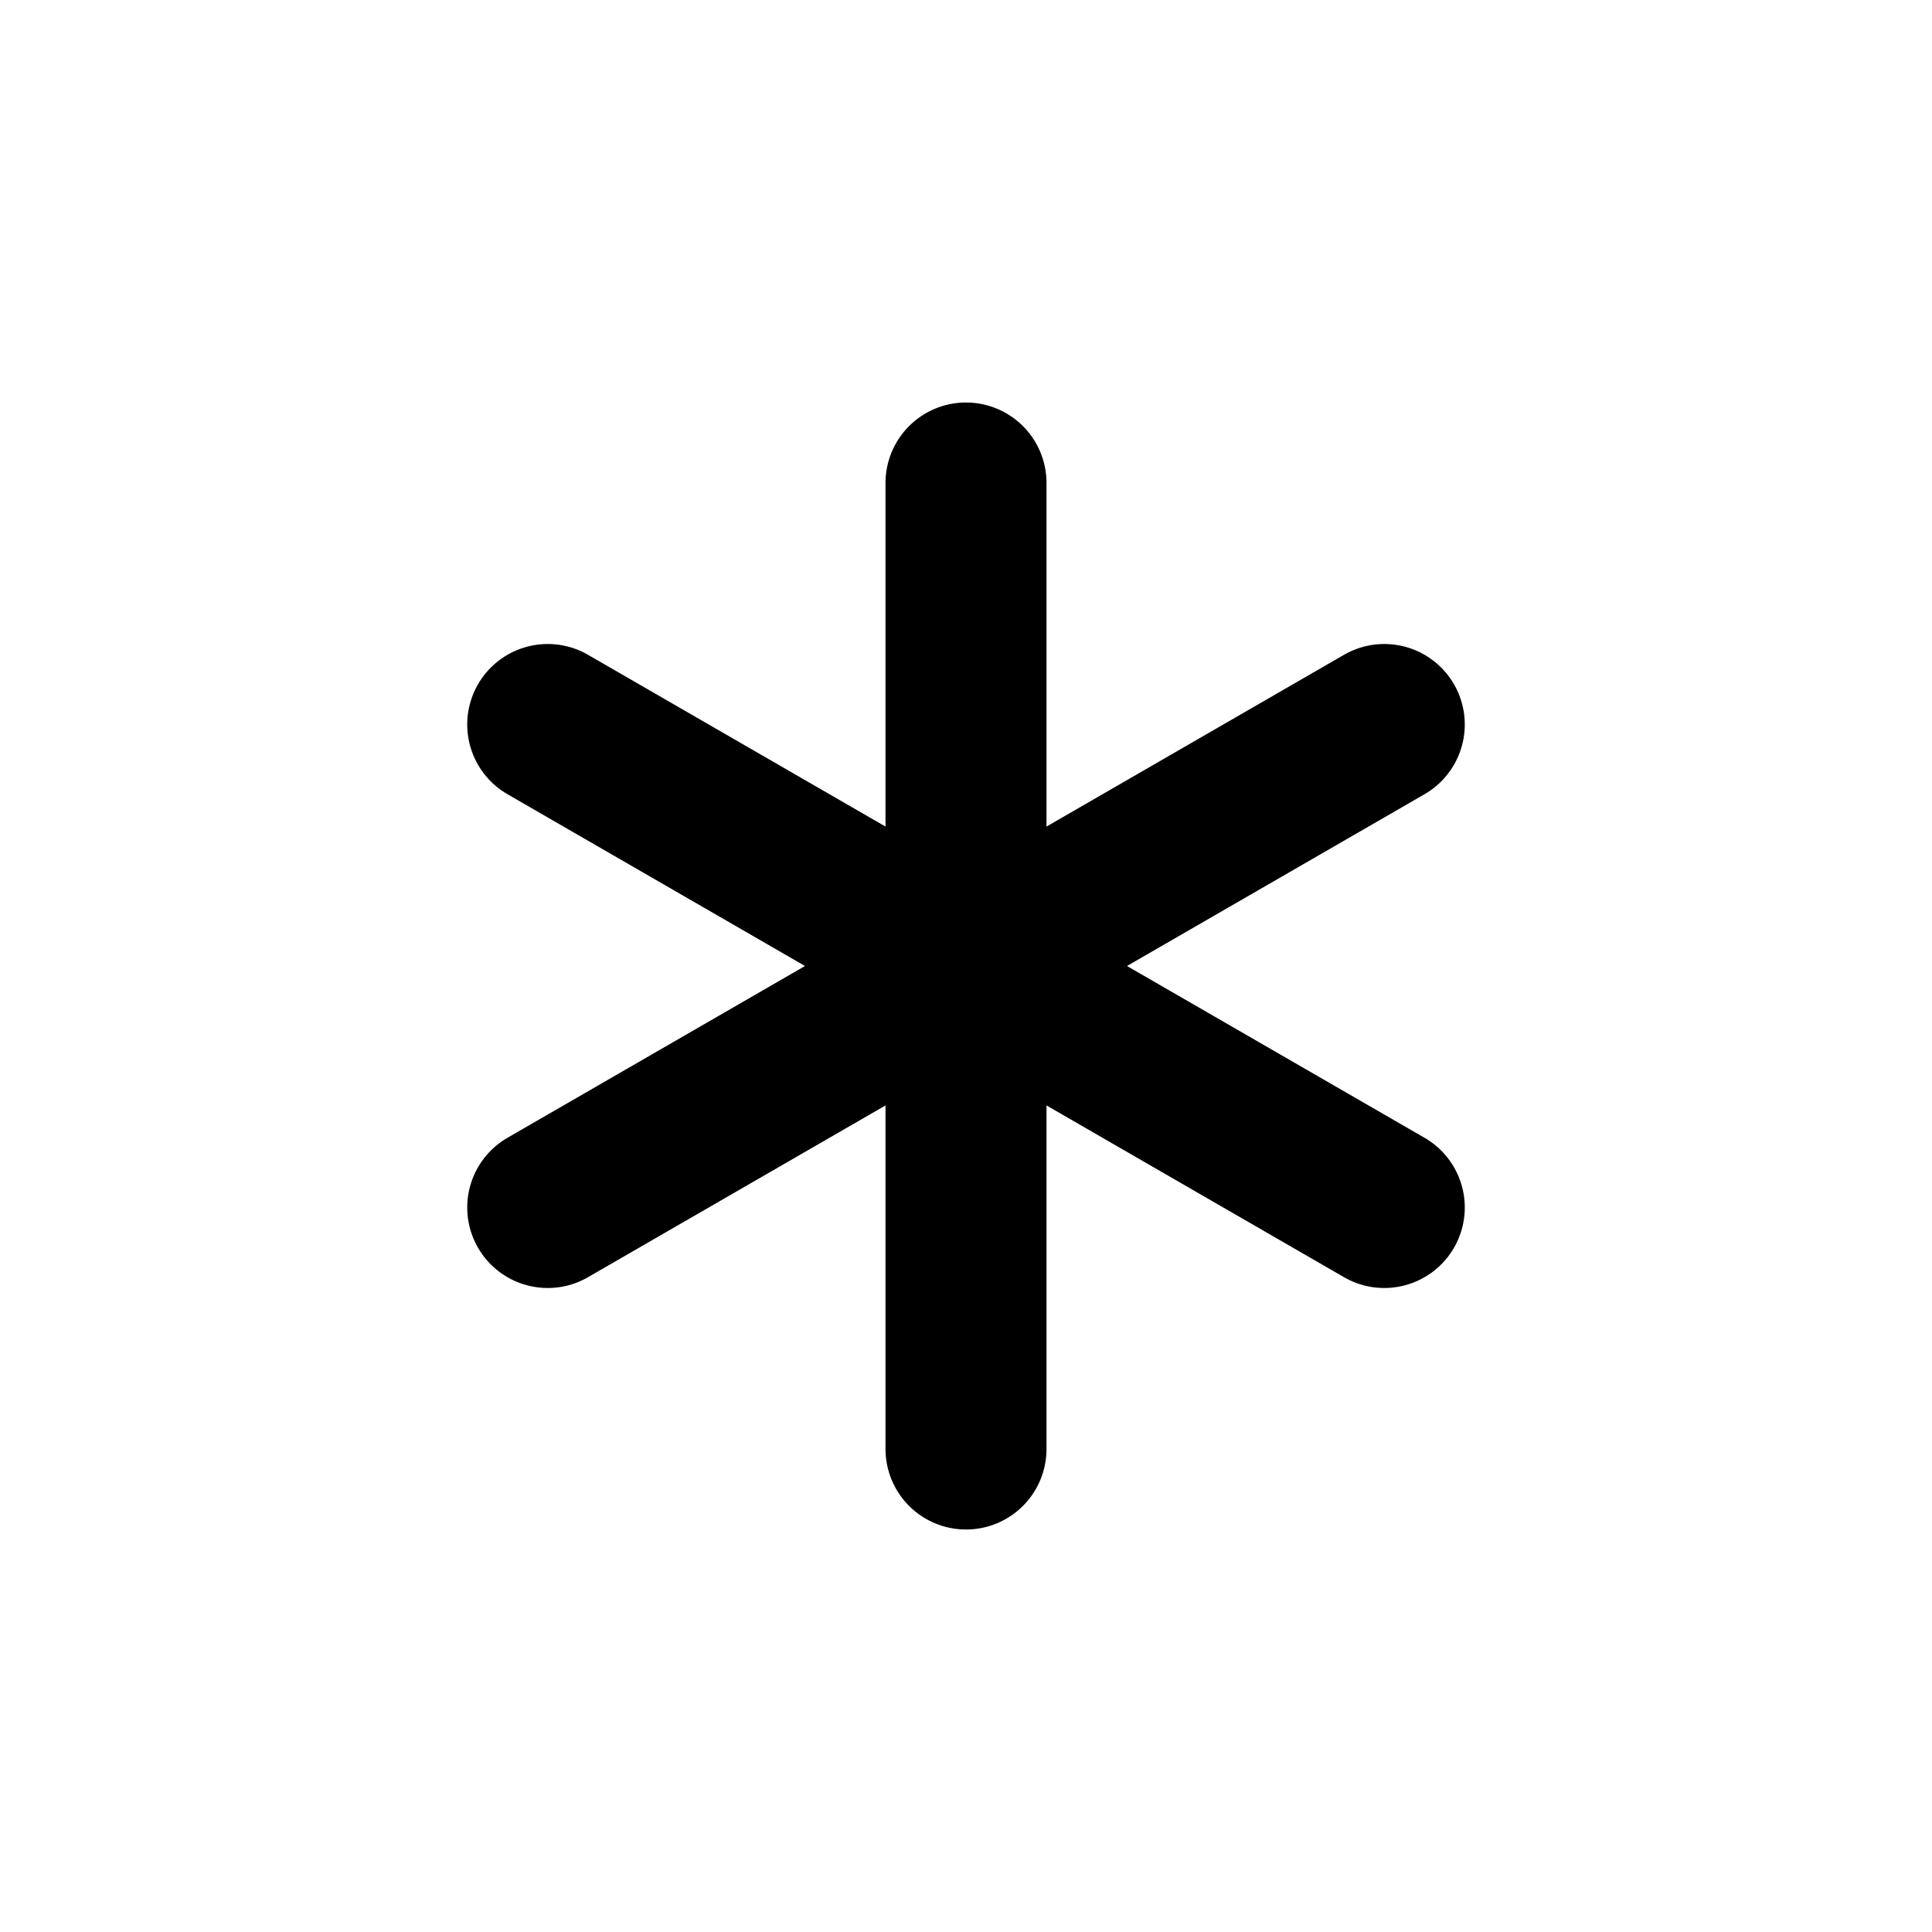
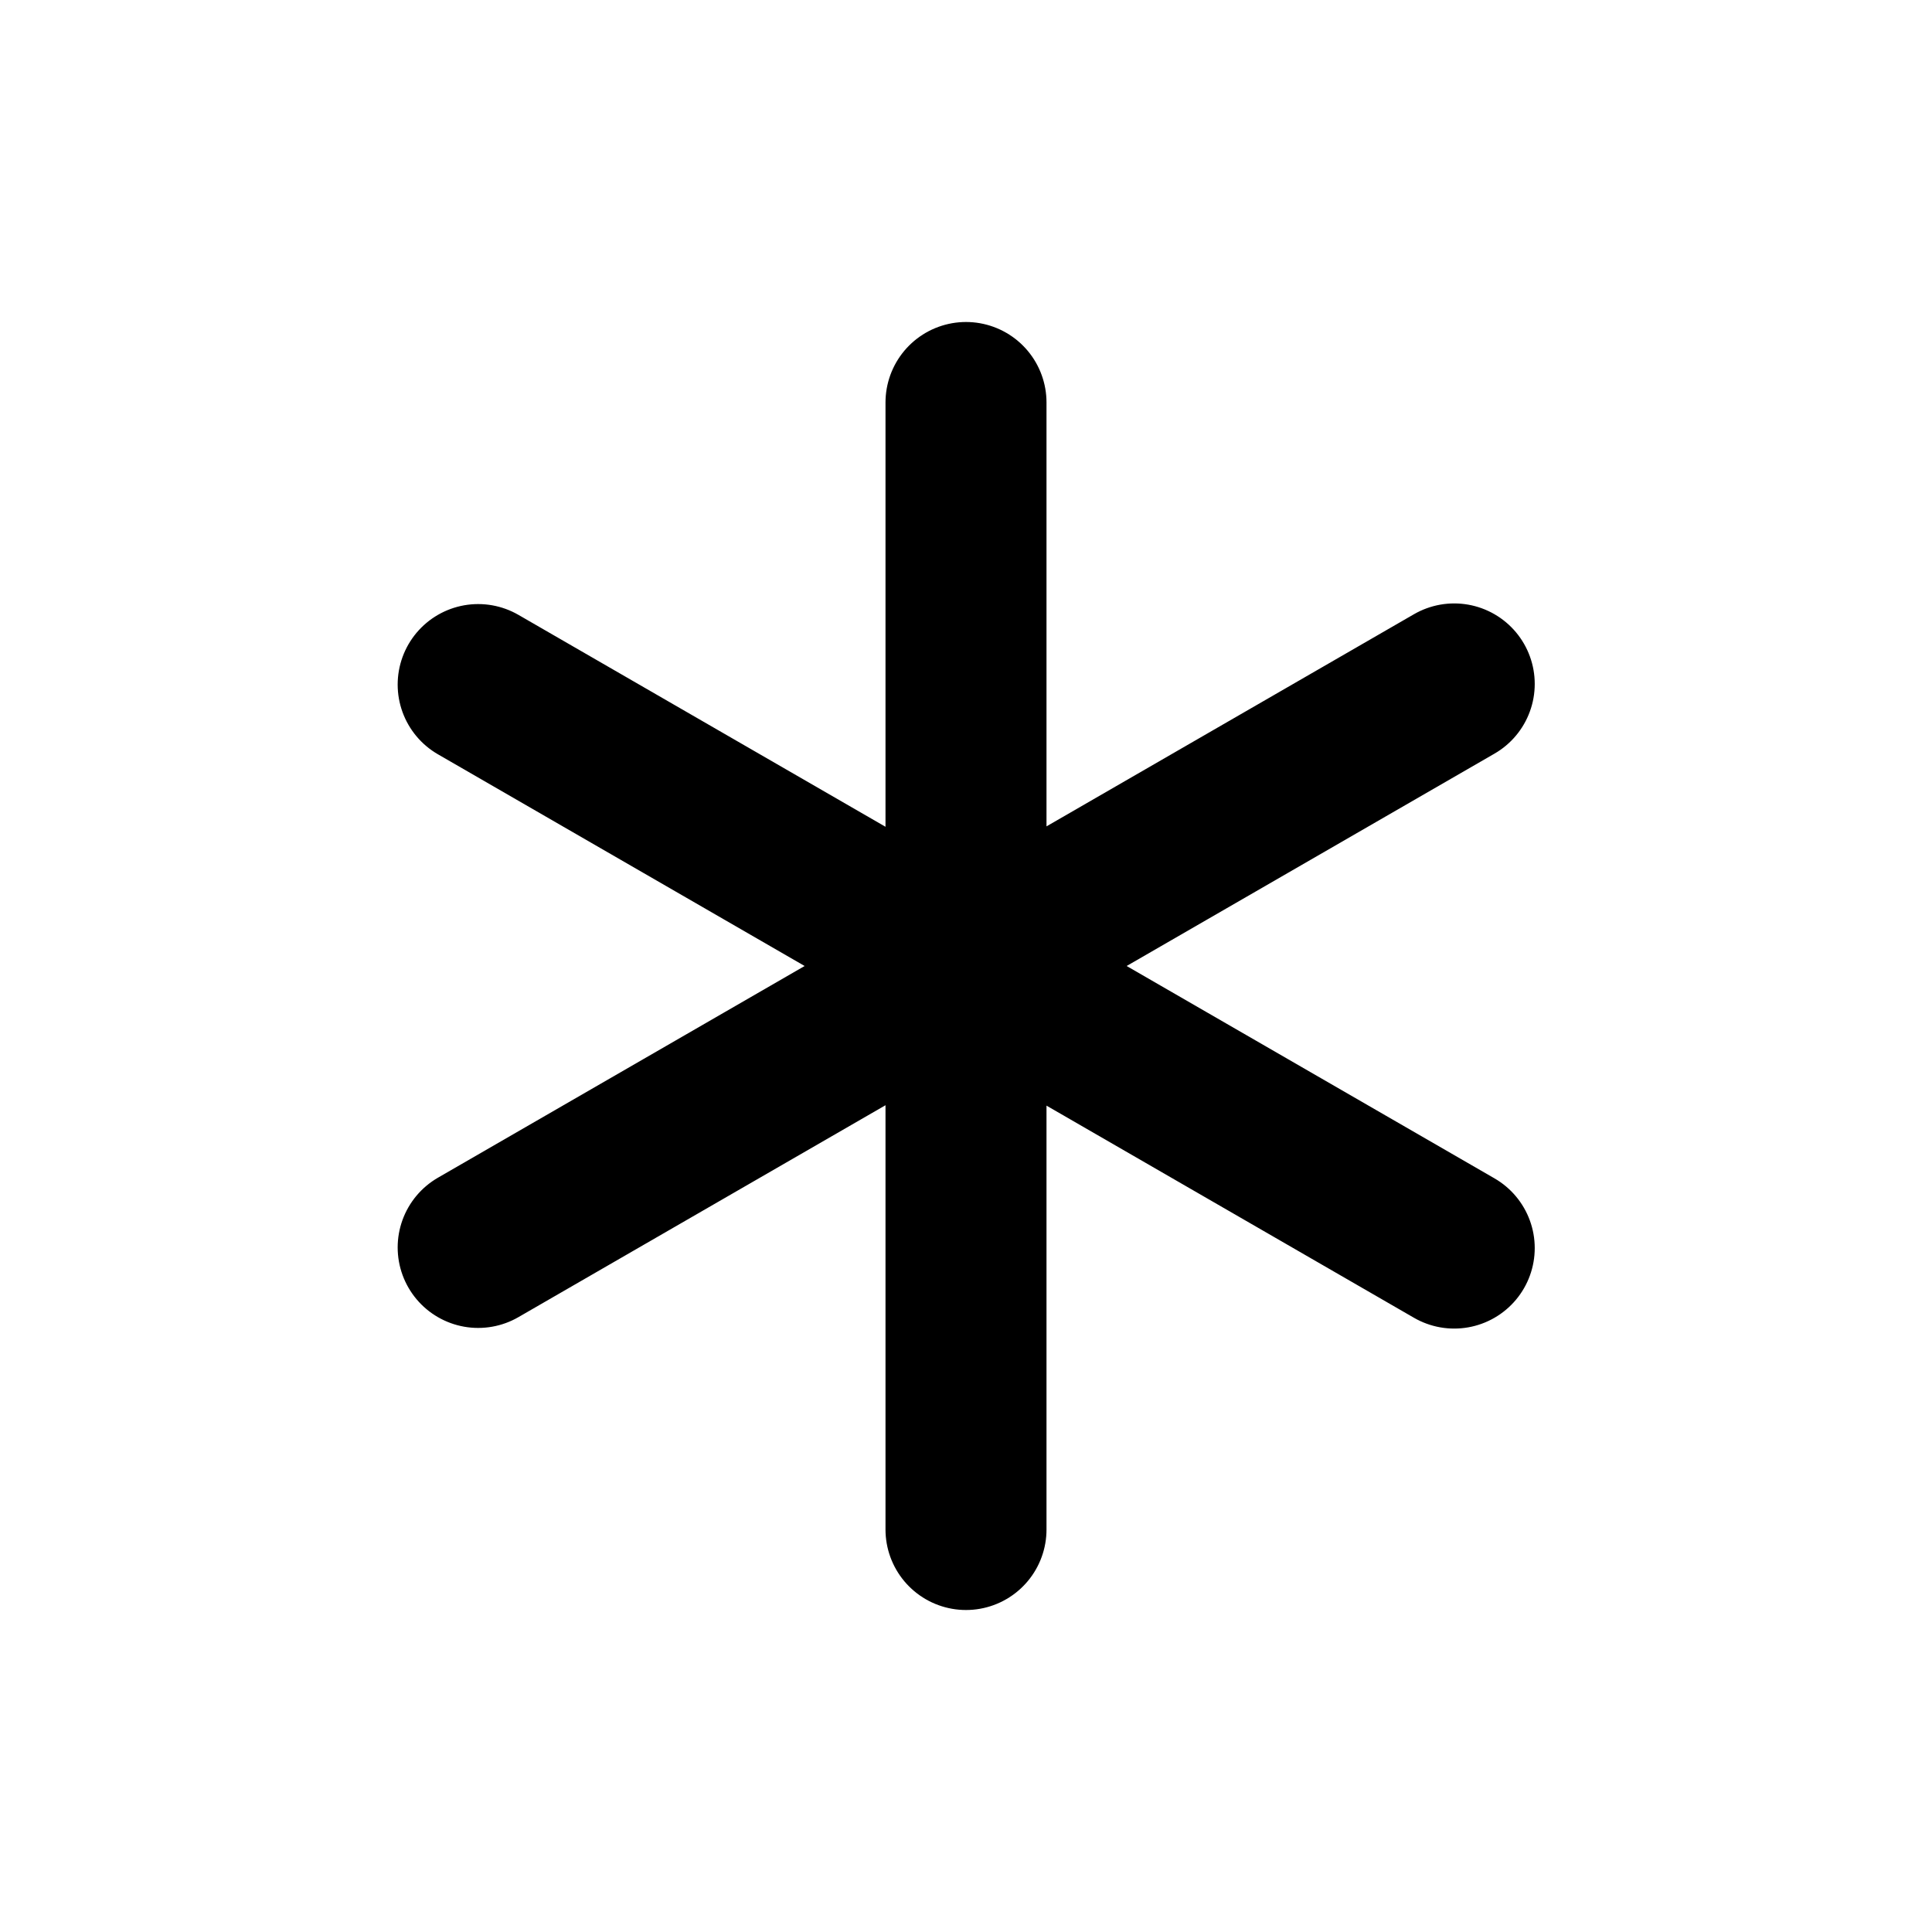
<svg xmlns="http://www.w3.org/2000/svg" fill="none" stroke="currentColor" stroke-linecap="round" stroke-linejoin="round" stroke-width="2" class="lucide lucide-asterisk" viewBox="0 0 24 24">
-   <path d="M12 6v12M17.196 9 6.804 15M6.804 9l10.392 6" />
+   <path d="M12 5v14M18.065 8.496l-12.125 7M5.94 8.504l12.125 7" />
</svg>
